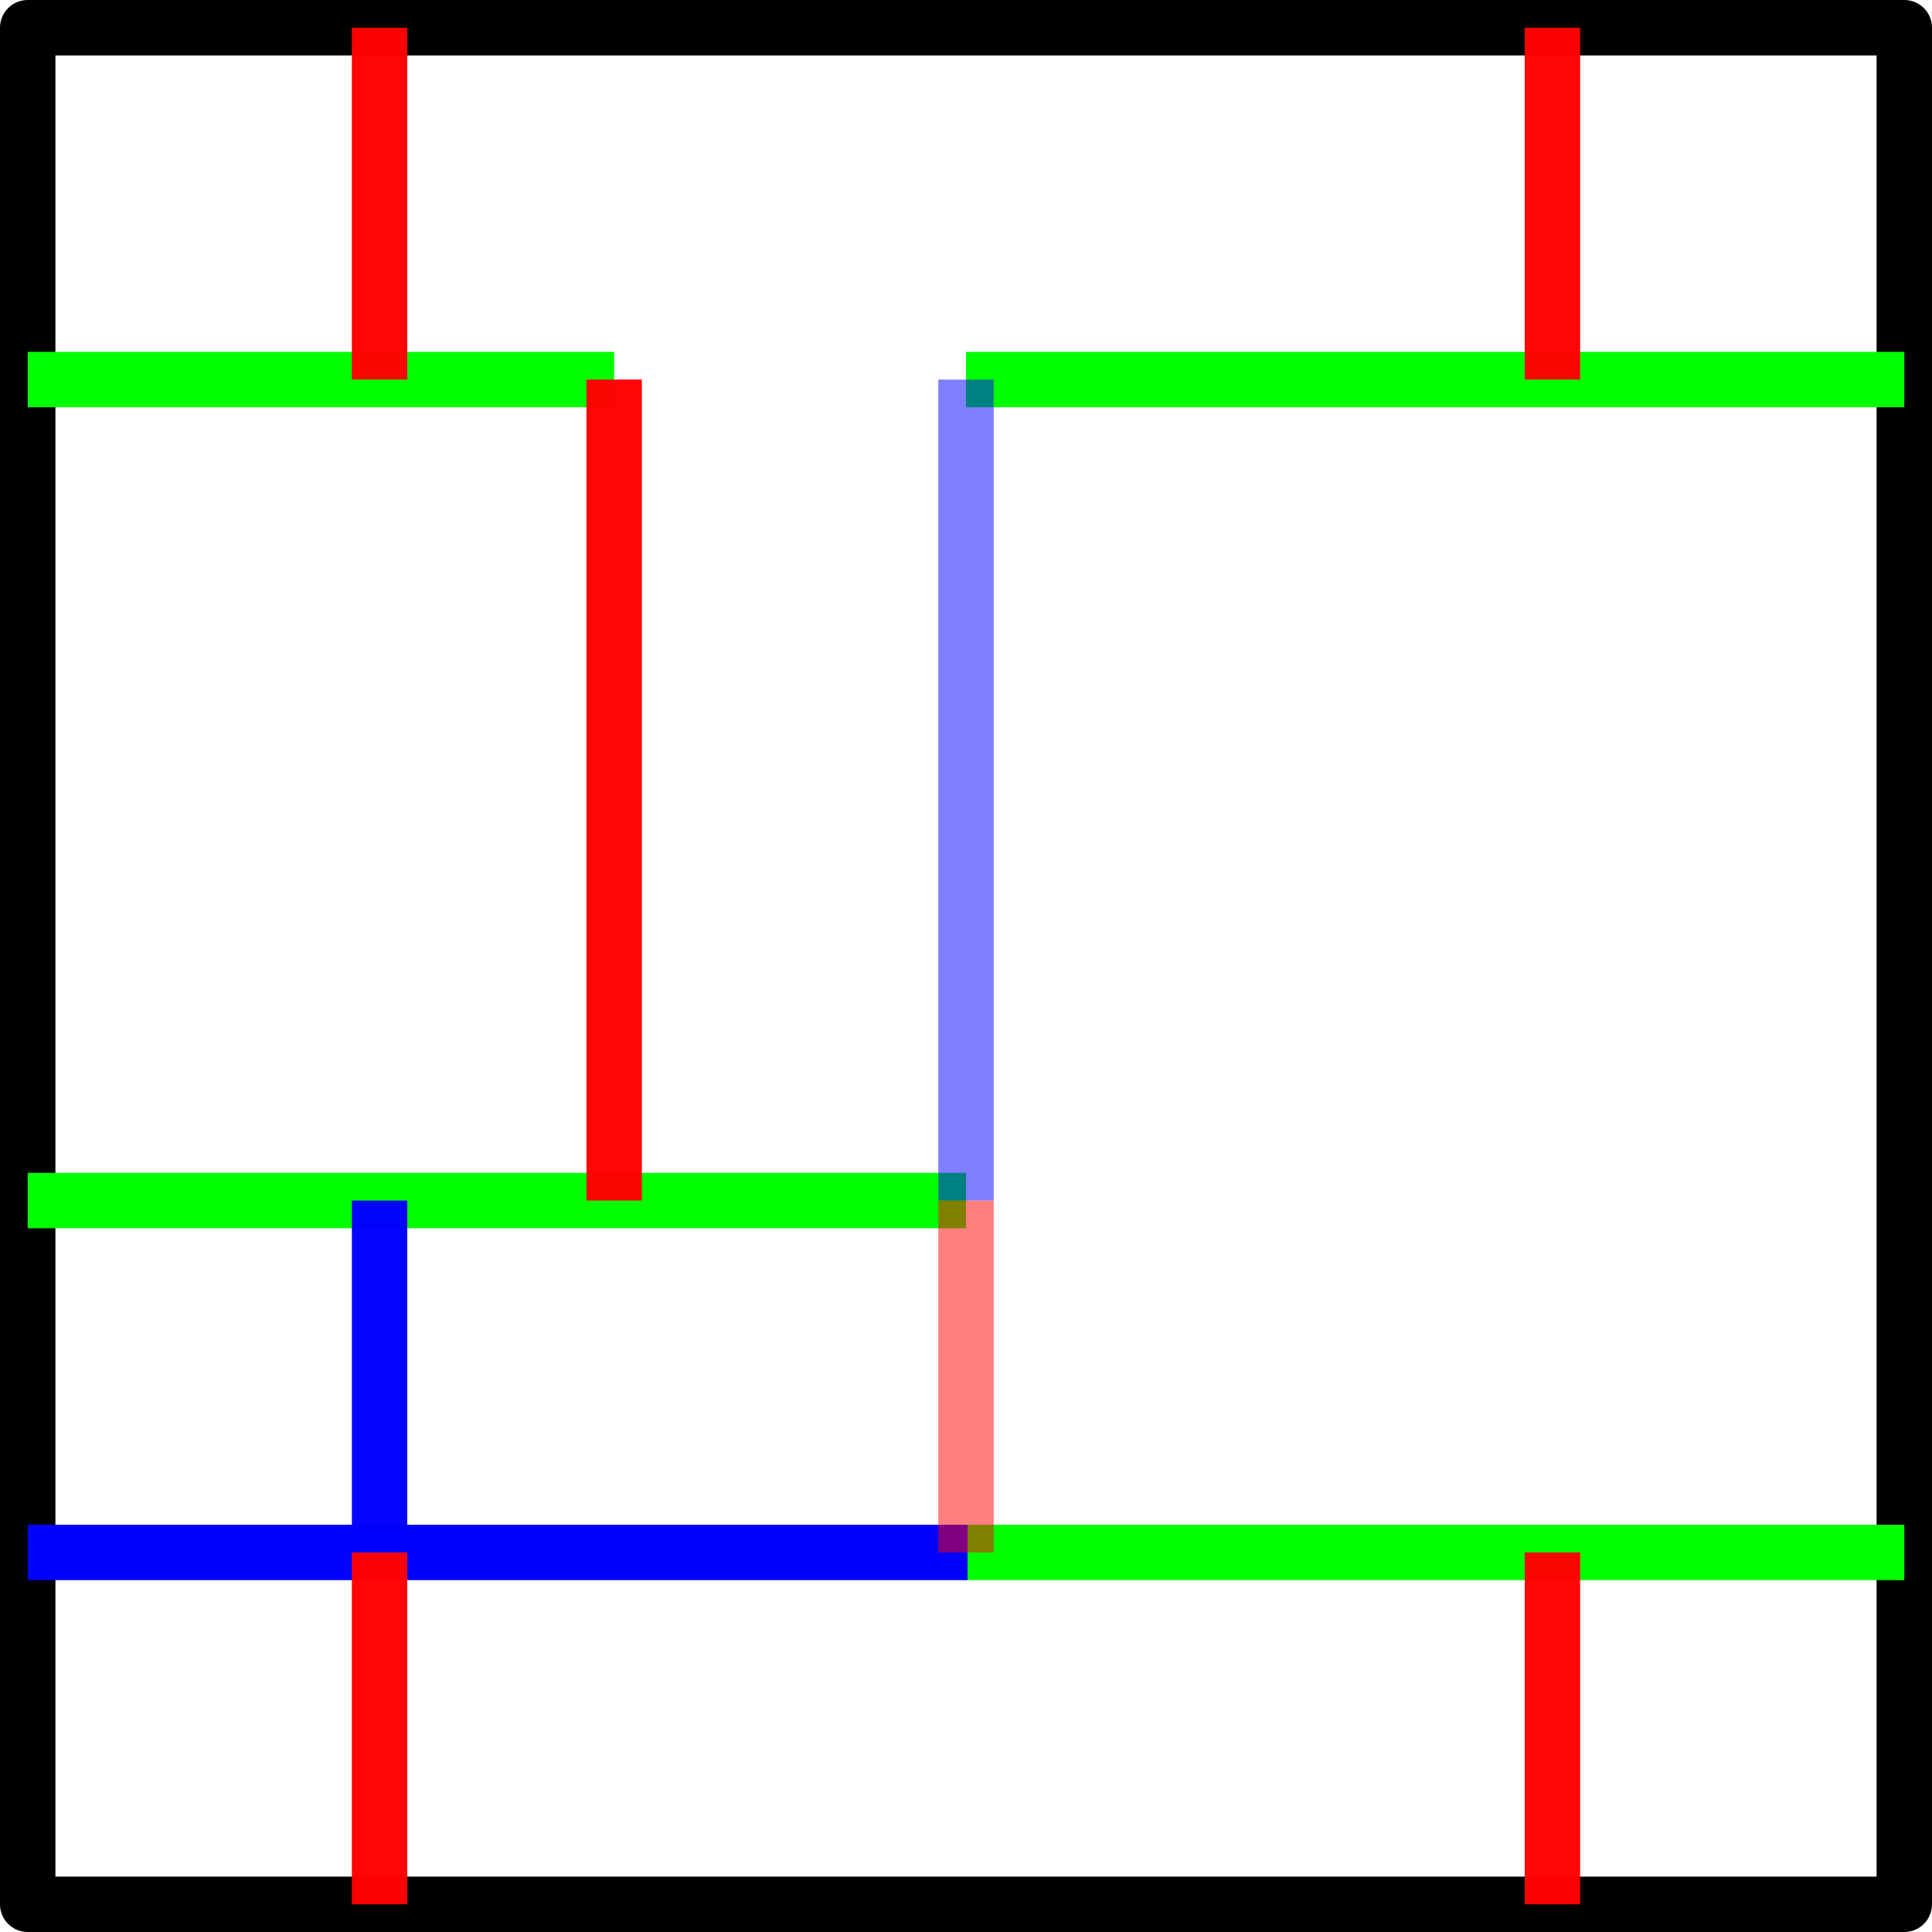
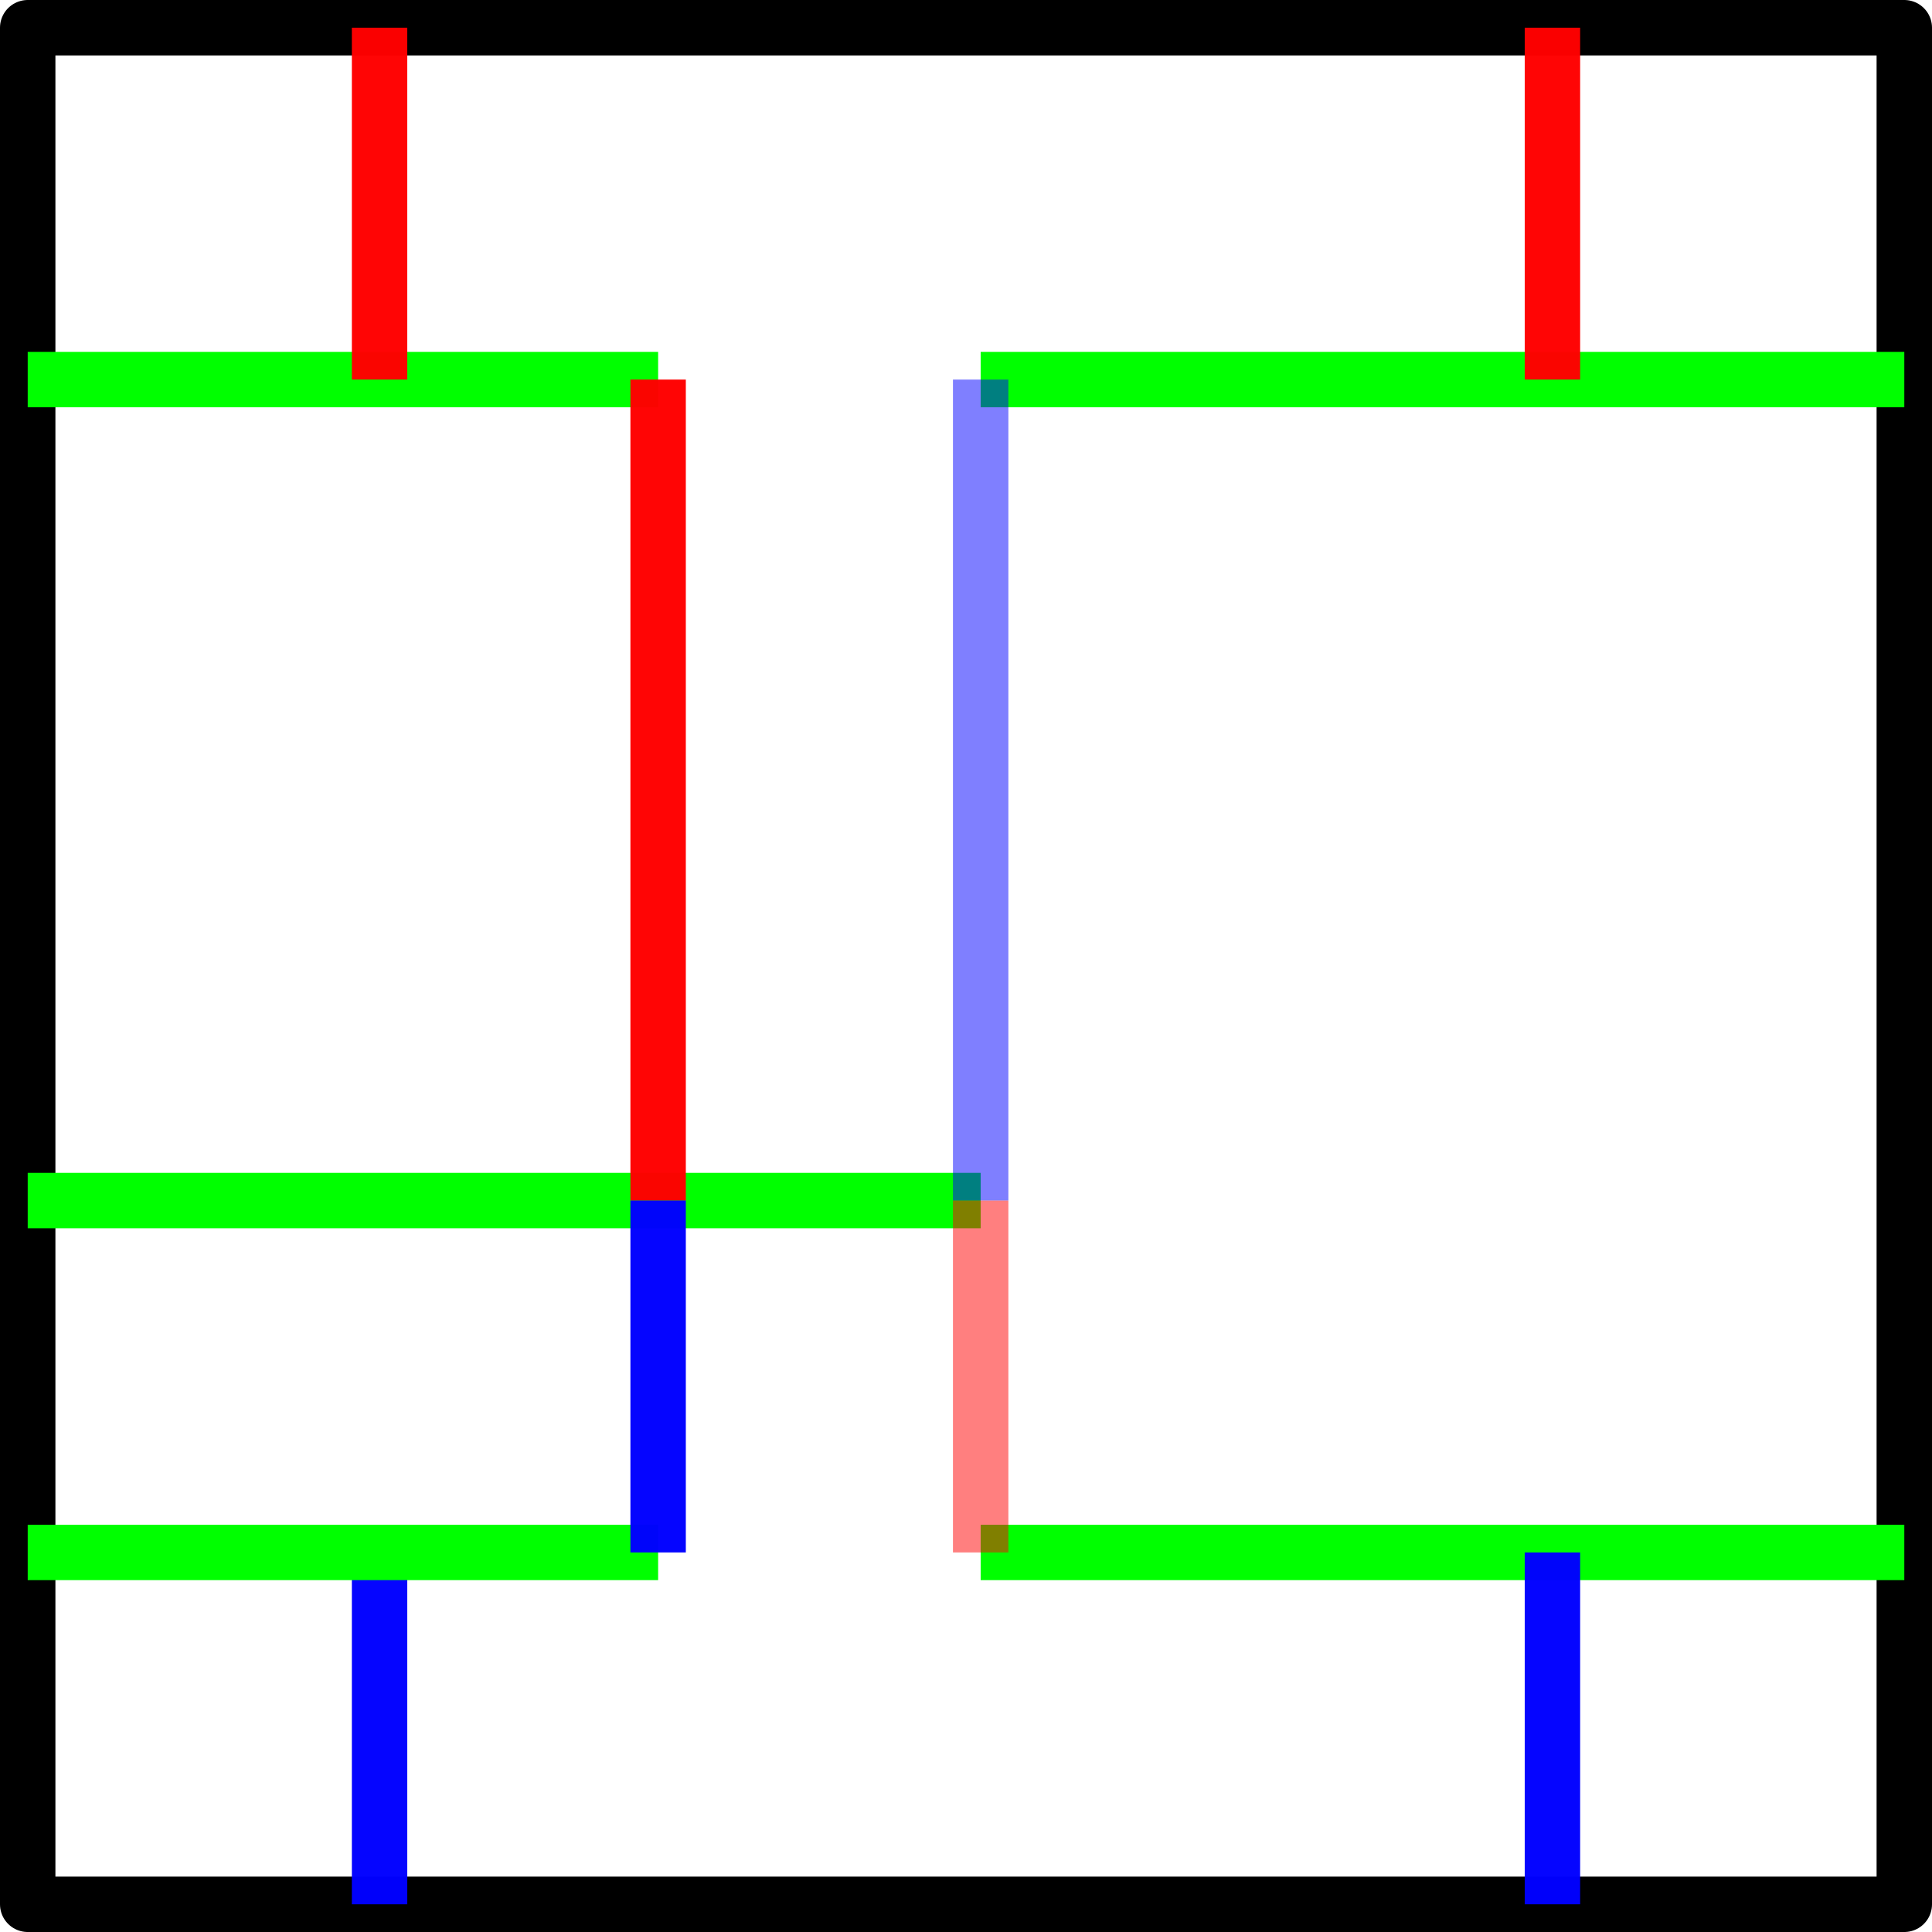
<svg xmlns="http://www.w3.org/2000/svg" width="174.333mm" height="174.333mm" viewBox="0 0 174.333 174.333" version="1.1" id="svg8">
  <defs id="defs2" />
  <g id="layer1" transform="translate(2.5,1.833333)">
    <rect style="fill:none;fill-opacity:1;stroke:#000000;stroke-width:5;stroke-linecap:round;stroke-linejoin:round;stroke-miterlimit:4;stroke-dasharray:none;stroke-dashoffset:0;stroke-opacity:1" id="rect817" width="169.333" height="169.333" x="0" y="0.667" />
-     <path style="fill:none;fill-rule:evenodd;stroke:#00ff00;stroke-width:5;stroke-linecap:butt;stroke-linejoin:miter;stroke-miterlimit:4;stroke-dasharray:none;stroke-opacity:1" d="M 84.667,138.25 H 169.333" id="path825" />
-     <path style="fill:none;fill-rule:evenodd;stroke:#00ff00;stroke-width:5;stroke-linecap:butt;stroke-linejoin:miter;stroke-miterlimit:4;stroke-dasharray:none;stroke-opacity:1" d="M 84.667,32.417 H 169.333" id="path825-1" />
-     <path style="fill:none;fill-rule:evenodd;stroke:#00ff00;stroke-width:5;stroke-linecap:butt;stroke-linejoin:miter;stroke-miterlimit:4;stroke-dasharray:none;stroke-opacity:1" d="M -1.000001e-7,106.5 H 84.667" id="path825-6" />
-     <path style="fill:none;fill-rule:evenodd;stroke:#0000ff;stroke-width:5;stroke-linecap:butt;stroke-linejoin:miter;stroke-miterlimit:4;stroke-dasharray:none;stroke-opacity:0.502" d="M 84.667,32.417 V 106.5" id="path827-0-3" />
-     <path style="fill:none;fill-rule:evenodd;stroke:#0000ff;stroke-width:5;stroke-linecap:butt;stroke-linejoin:miter;stroke-miterlimit:4;stroke-dasharray:none;stroke-opacity:1" d="M 84.804,138.25 H -9.9999994e-8" id="path831-1-4" />
-     <path id="path829" d="m 84.667,106.5 v 31.75" style="fill:none;fill-rule:evenodd;stroke:#ff0000;stroke-width:5;stroke-linecap:butt;stroke-linejoin:miter;stroke-miterlimit:4;stroke-dasharray:none;stroke-opacity:0.502" />
-     <path style="fill:none;fill-rule:evenodd;stroke:#00ff00;stroke-width:5;stroke-linecap:butt;stroke-linejoin:miter;stroke-miterlimit:4;stroke-dasharray:none;stroke-opacity:1" d="M -9.999998e-8,32.417 H 52.917" id="path825-1-2" />
-     <path style="fill:none;fill-rule:evenodd;stroke:#ff0000;stroke-width:5;stroke-linecap:butt;stroke-linejoin:miter;stroke-miterlimit:4;stroke-dasharray:none;stroke-opacity:0.98" d="M 52.917,32.417 V 106.5" id="path831-2" />
+     <path style="fill:none;fill-rule:evenodd;stroke:#00ff00;stroke-width:5;stroke-linecap:butt;stroke-linejoin:miter;stroke-miterlimit:4;stroke-dasharray:none;stroke-opacity:1" d="m 85.99,138.25 83.344,0" id="path825" />
+     <path style="fill:none;fill-rule:evenodd;stroke:#00ff00;stroke-width:5;stroke-linecap:butt;stroke-linejoin:miter;stroke-miterlimit:4;stroke-dasharray:none;stroke-opacity:1" d="m 85.99,32.417 83.344,0" id="path825-1" />
+     <path style="fill:none;fill-rule:evenodd;stroke:#00ff00;stroke-width:5;stroke-linecap:butt;stroke-linejoin:miter;stroke-miterlimit:4;stroke-dasharray:none;stroke-opacity:1" d="M -1.000001e-7,106.5 85.99,106.5" id="path825-6" />
+     <path style="fill:none;fill-rule:evenodd;stroke:#0000ff;stroke-width:5;stroke-linecap:butt;stroke-linejoin:miter;stroke-miterlimit:4;stroke-dasharray:none;stroke-opacity:0.502" d="M 85.99,32.417 V 106.5" id="path827-0-3" />
+     <path id="path829" d="m 85.99,106.5 v 31.75" style="fill:none;fill-rule:evenodd;stroke:#ff0000;stroke-width:5;stroke-linecap:butt;stroke-linejoin:miter;stroke-miterlimit:4;stroke-dasharray:none;stroke-opacity:0.502" />
+     <path style="fill:none;fill-rule:evenodd;stroke:#00ff00;stroke-width:5;stroke-linecap:butt;stroke-linejoin:miter;stroke-miterlimit:4;stroke-dasharray:none;stroke-opacity:1" d="M -9.999998e-8,32.417 56.885,32.417" id="path825-1-2" />
+     <path style="fill:none;fill-rule:evenodd;stroke:#ff0000;stroke-width:5;stroke-linecap:butt;stroke-linejoin:miter;stroke-miterlimit:4;stroke-dasharray:none;stroke-opacity:0.98" d="M 56.885,32.417 V 106.5" id="path831-2" />
    <path style="fill:none;fill-rule:evenodd;stroke:#ff0000;stroke-width:5;stroke-linecap:butt;stroke-linejoin:miter;stroke-miterlimit:4;stroke-dasharray:none;stroke-opacity:0.98" d="m 31.75,0.667 0,31.75" id="path831-2-8" />
-     <path style="fill:none;fill-rule:evenodd;stroke:#0000ff;stroke-width:5;stroke-linecap:butt;stroke-linejoin:miter;stroke-miterlimit:4;stroke-dasharray:none;stroke-opacity:0.98" d="m 31.75,106.5 v 31.75" id="path831-2-8-0" />
+     <path style="fill:none;fill-rule:evenodd;stroke:#0000ff;stroke-width:5;stroke-linecap:butt;stroke-linejoin:miter;stroke-miterlimit:4;stroke-dasharray:none;stroke-opacity:0.98" d="m 31.75,138.25 0,31.75" id="path831-2-8-0" />
    <path style="fill:none;fill-rule:evenodd;stroke:#ff0000;stroke-width:5;stroke-linecap:butt;stroke-linejoin:miter;stroke-miterlimit:4;stroke-dasharray:none;stroke-opacity:0.98" d="M 137.583,0.667 V 32.417" id="path831-2-8-7" />
-     <path style="fill:none;fill-rule:evenodd;stroke:#ff0000;stroke-width:5;stroke-linecap:butt;stroke-linejoin:miter;stroke-miterlimit:4;stroke-dasharray:none;stroke-opacity:0.98" d="m 137.583,138.25 v 31.75" id="path831-2-8-6" />
-     <path style="fill:none;fill-rule:evenodd;stroke:#ff0000;stroke-width:5;stroke-linecap:butt;stroke-linejoin:miter;stroke-miterlimit:4;stroke-dasharray:none;stroke-opacity:0.98" d="m 31.75,138.25 v 31.75" id="path831-2-8-74" />
+     <path style="fill:none;fill-rule:evenodd;stroke:#0000ff;stroke-width:5;stroke-linecap:butt;stroke-linejoin:miter;stroke-miterlimit:4;stroke-dasharray:none;stroke-opacity:0.98" d="m 137.583,138.25 v 31.75" id="path831-2-8-6" />
+     <path id="path49819" d="M -5.3333223e-7,138.25 56.885,138.25" style="fill:none;fill-rule:evenodd;stroke:#00ff00;stroke-width:5;stroke-linecap:butt;stroke-linejoin:miter;stroke-miterlimit:4;stroke-dasharray:none;stroke-opacity:1" />
+     <path id="path49821" d="m 56.885,106.5 v 31.75" style="fill:none;fill-rule:evenodd;stroke:#0000ff;stroke-width:5;stroke-linecap:butt;stroke-linejoin:miter;stroke-miterlimit:4;stroke-dasharray:none;stroke-opacity:0.98" />
  </g>
</svg>
